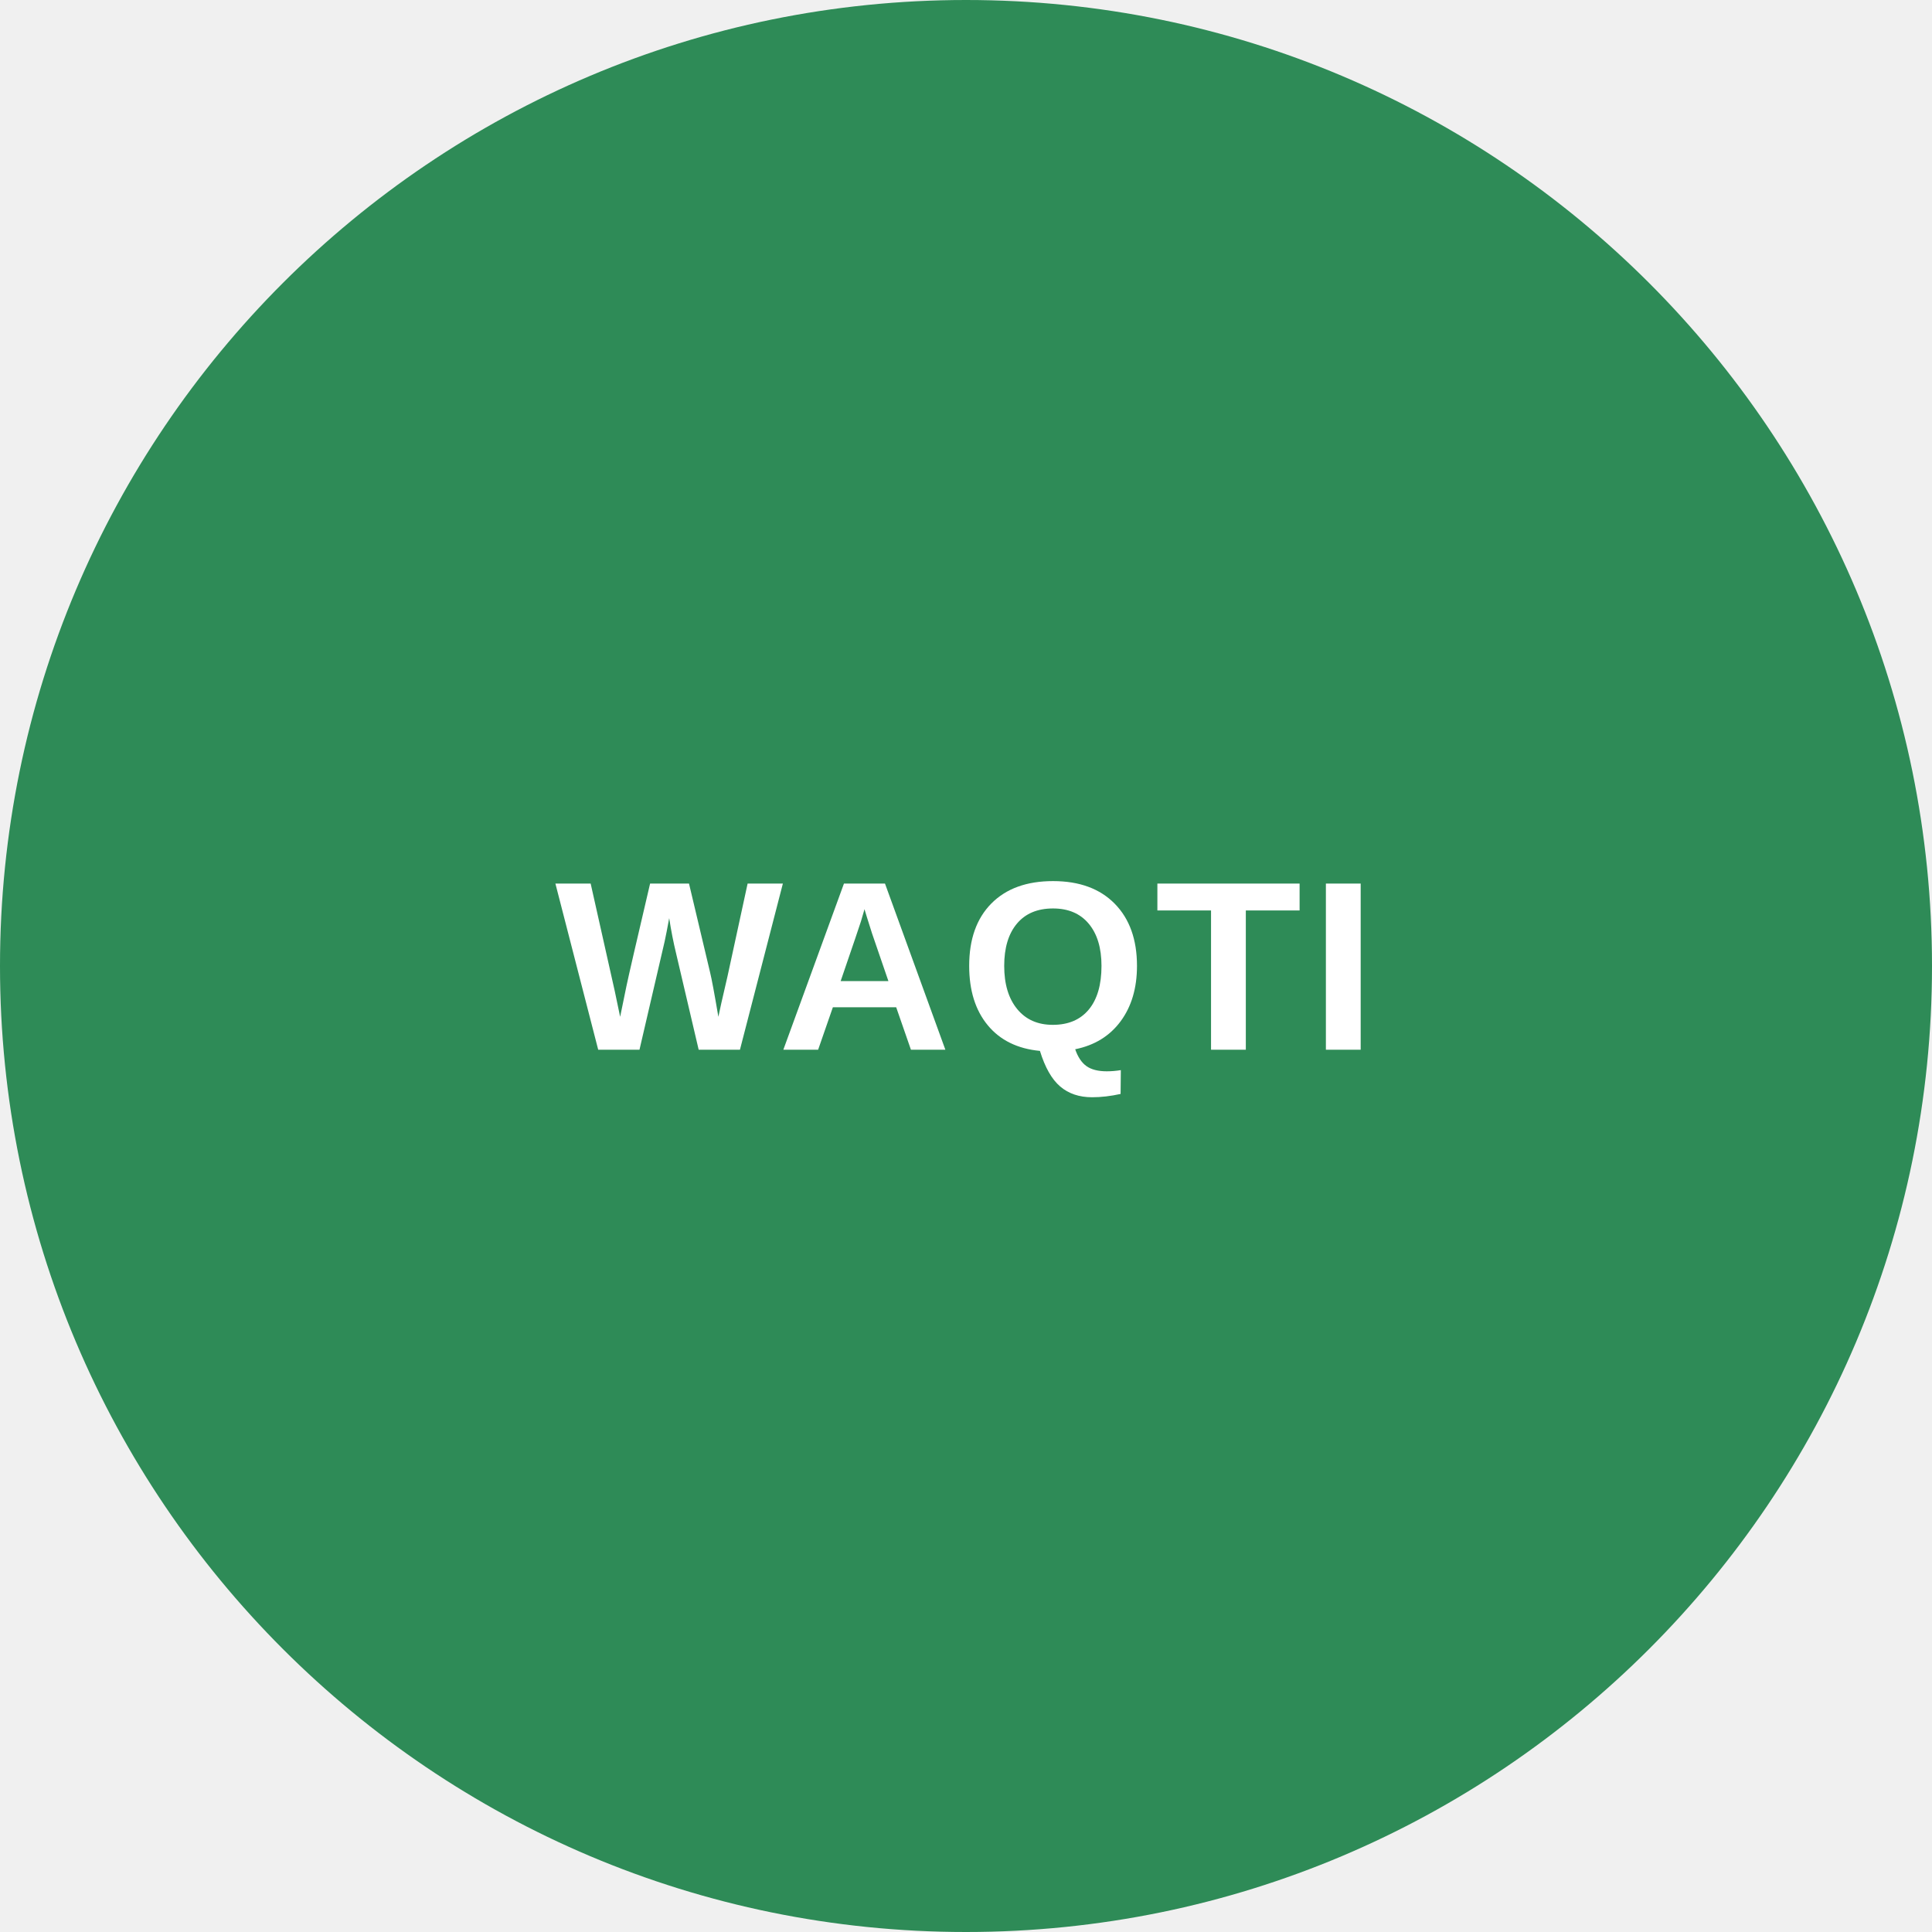
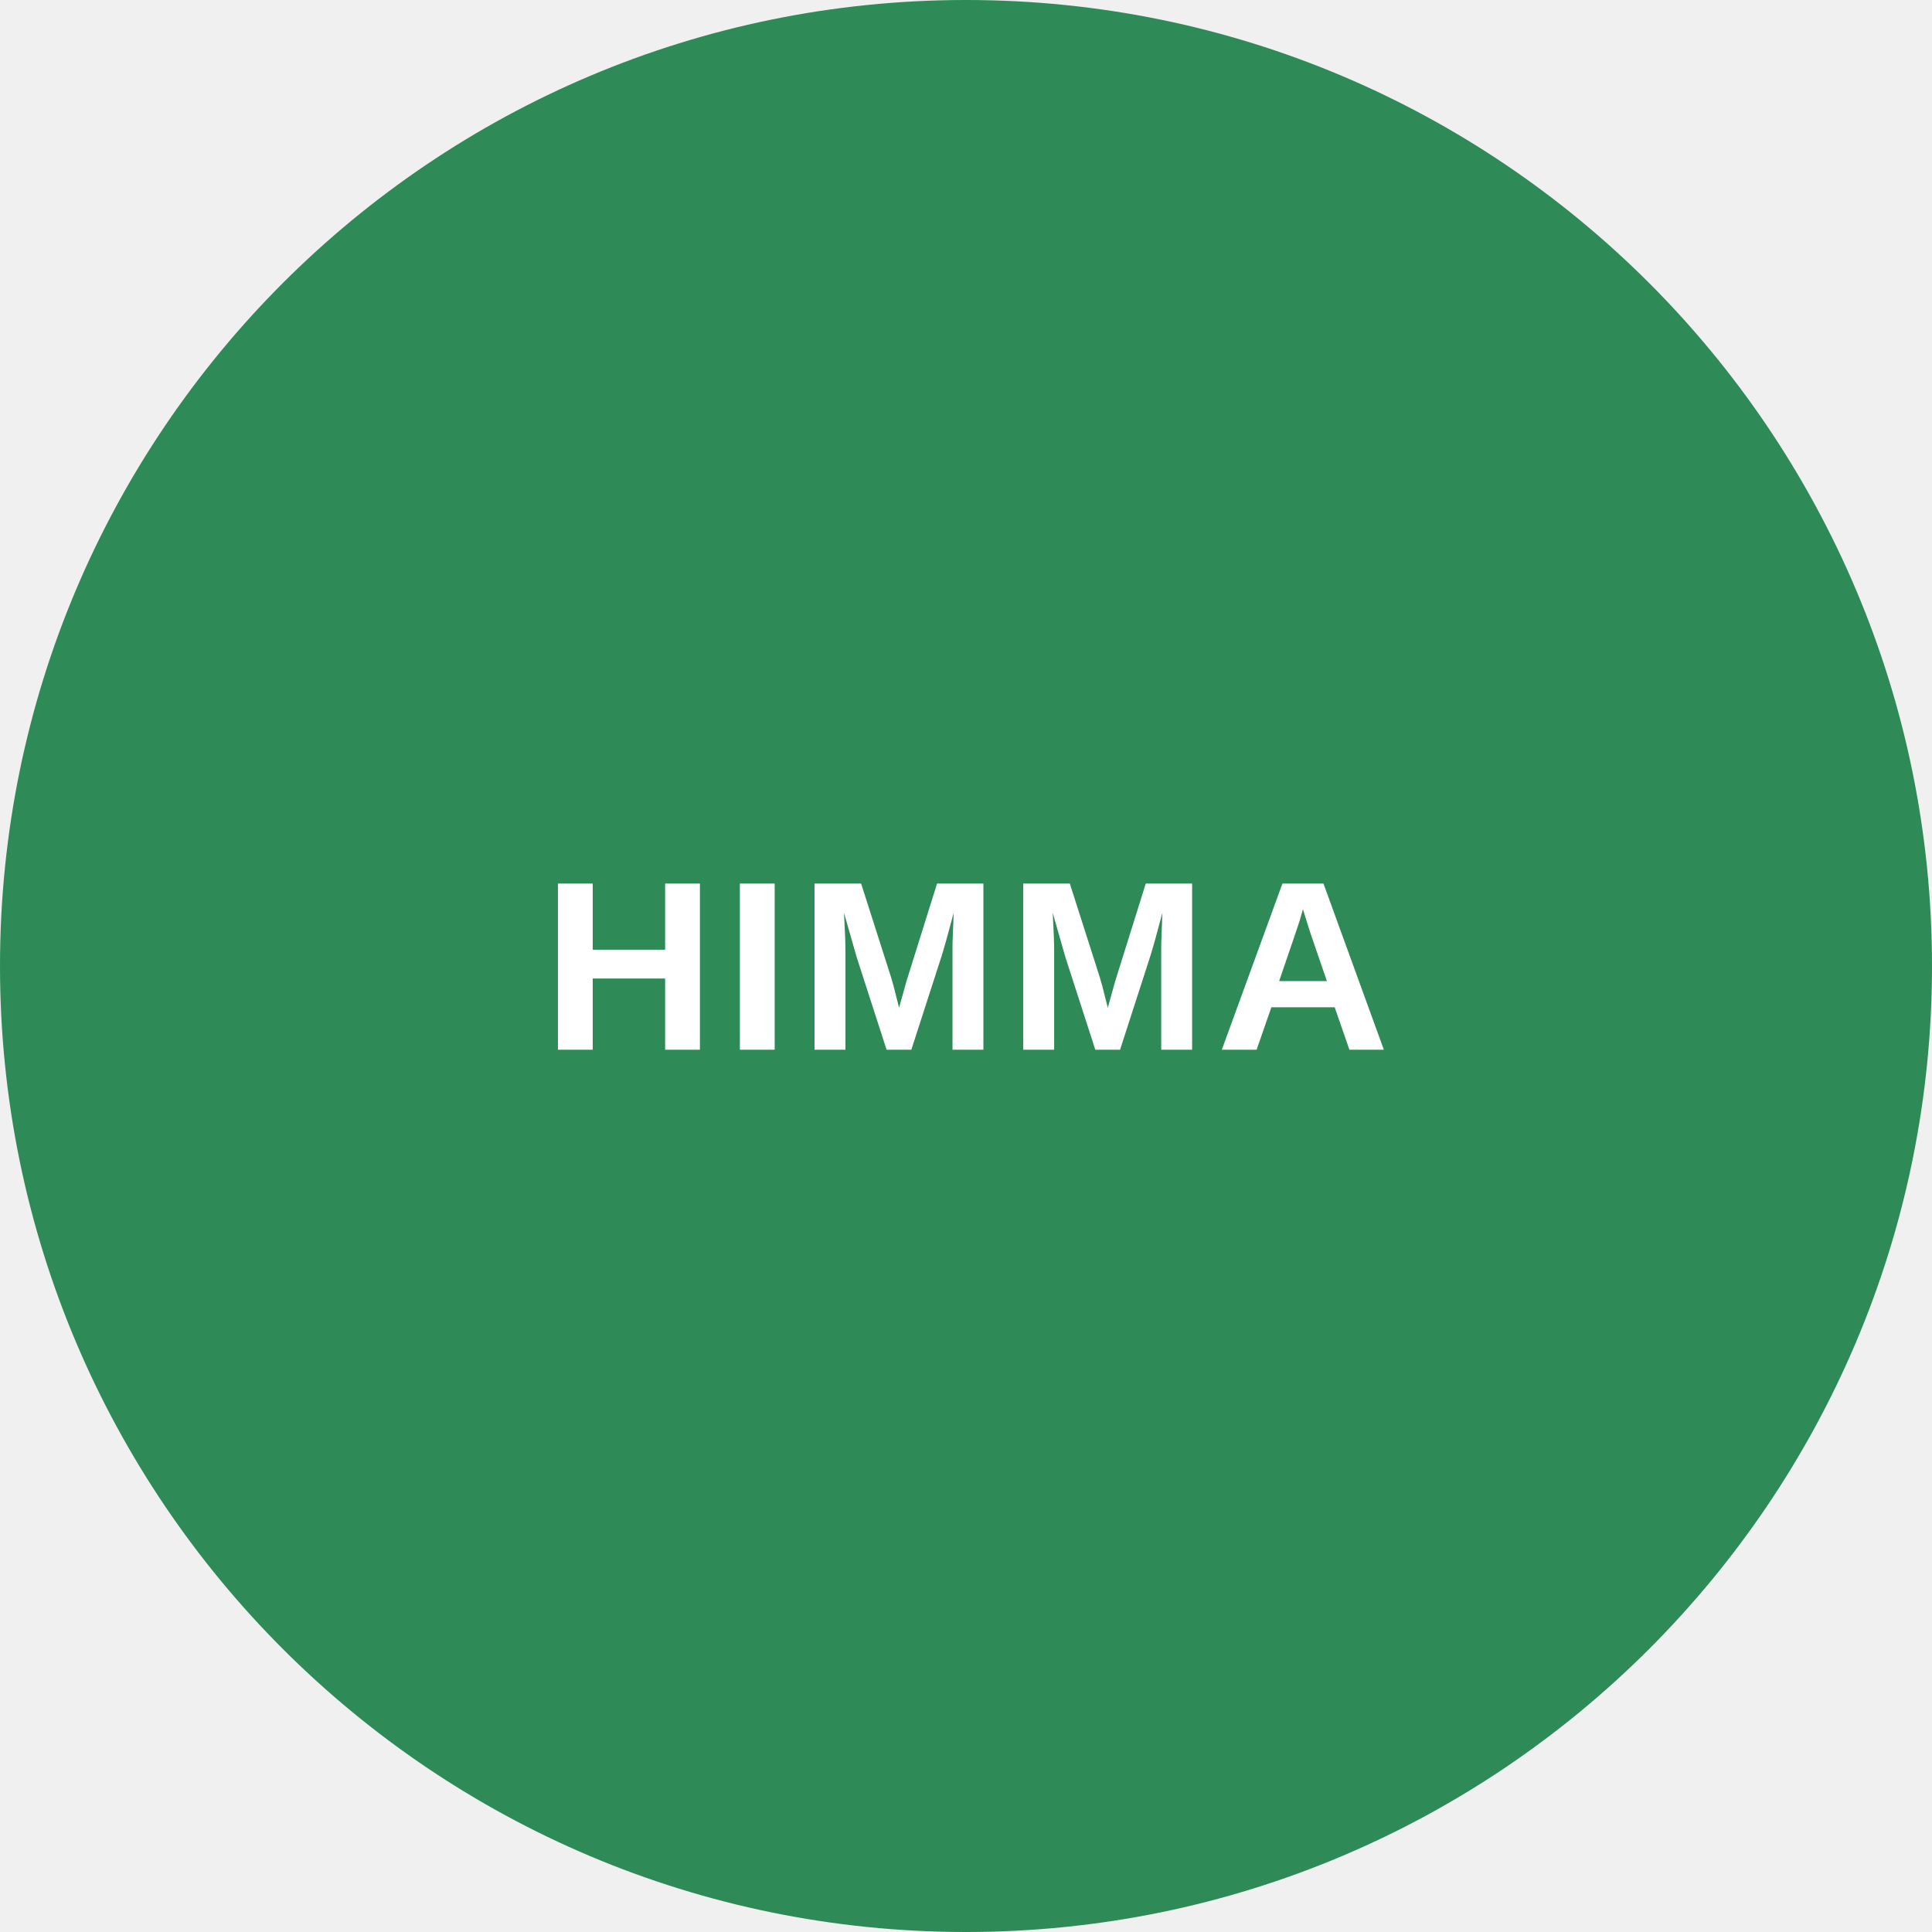
<svg xmlns="http://www.w3.org/2000/svg" width="512" height="512" viewBox="0 0 512 512">
  <circle cx="256" cy="256" r="256" fill="#2E8B57" />
-   <text x="256" y="256" text-anchor="middle" dominant-baseline="central" font-family="Arial, Helvetica, sans-serif" font-size="64" font-weight="700" fill="#FFFFFF" letter-spacing="2">WAQTI</text>
+   <text x="256" y="256" text-anchor="middle" dominant-baseline="central" font-family="Arial, Helvetica, sans-serif" font-size="64" font-weight="700" fill="#FFFFFF" letter-spacing="2">HIMMA</text>
</svg>
